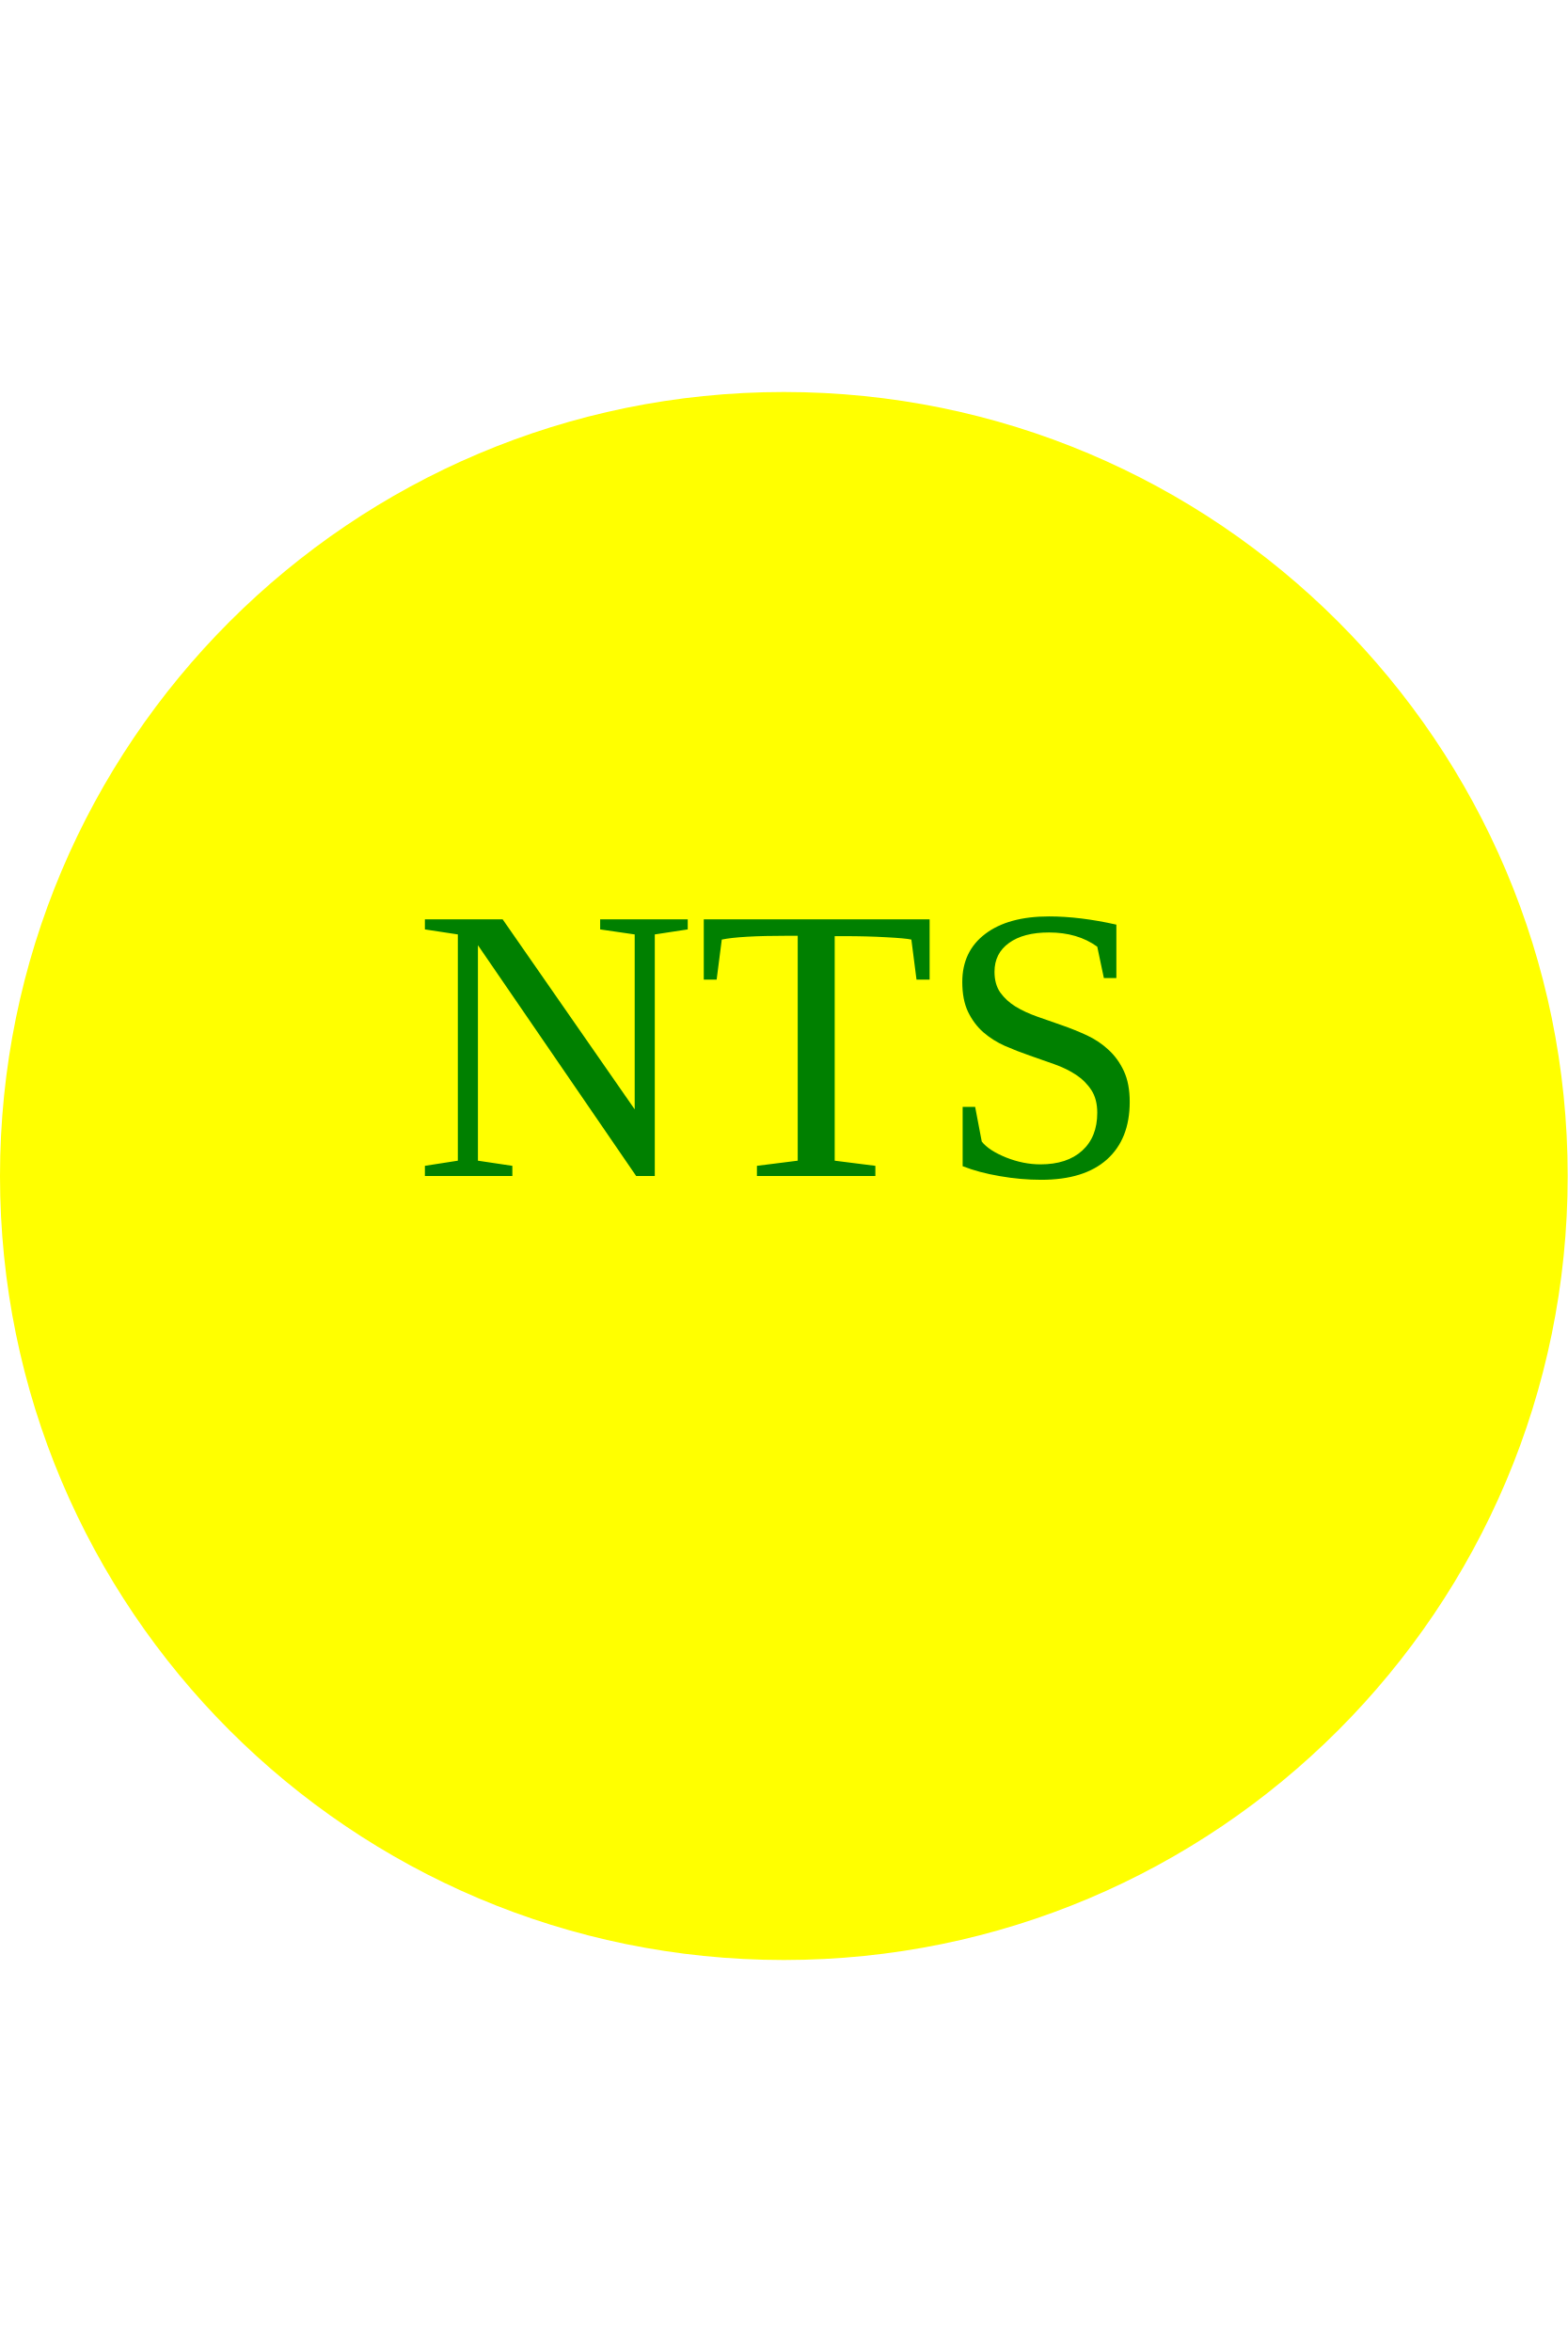
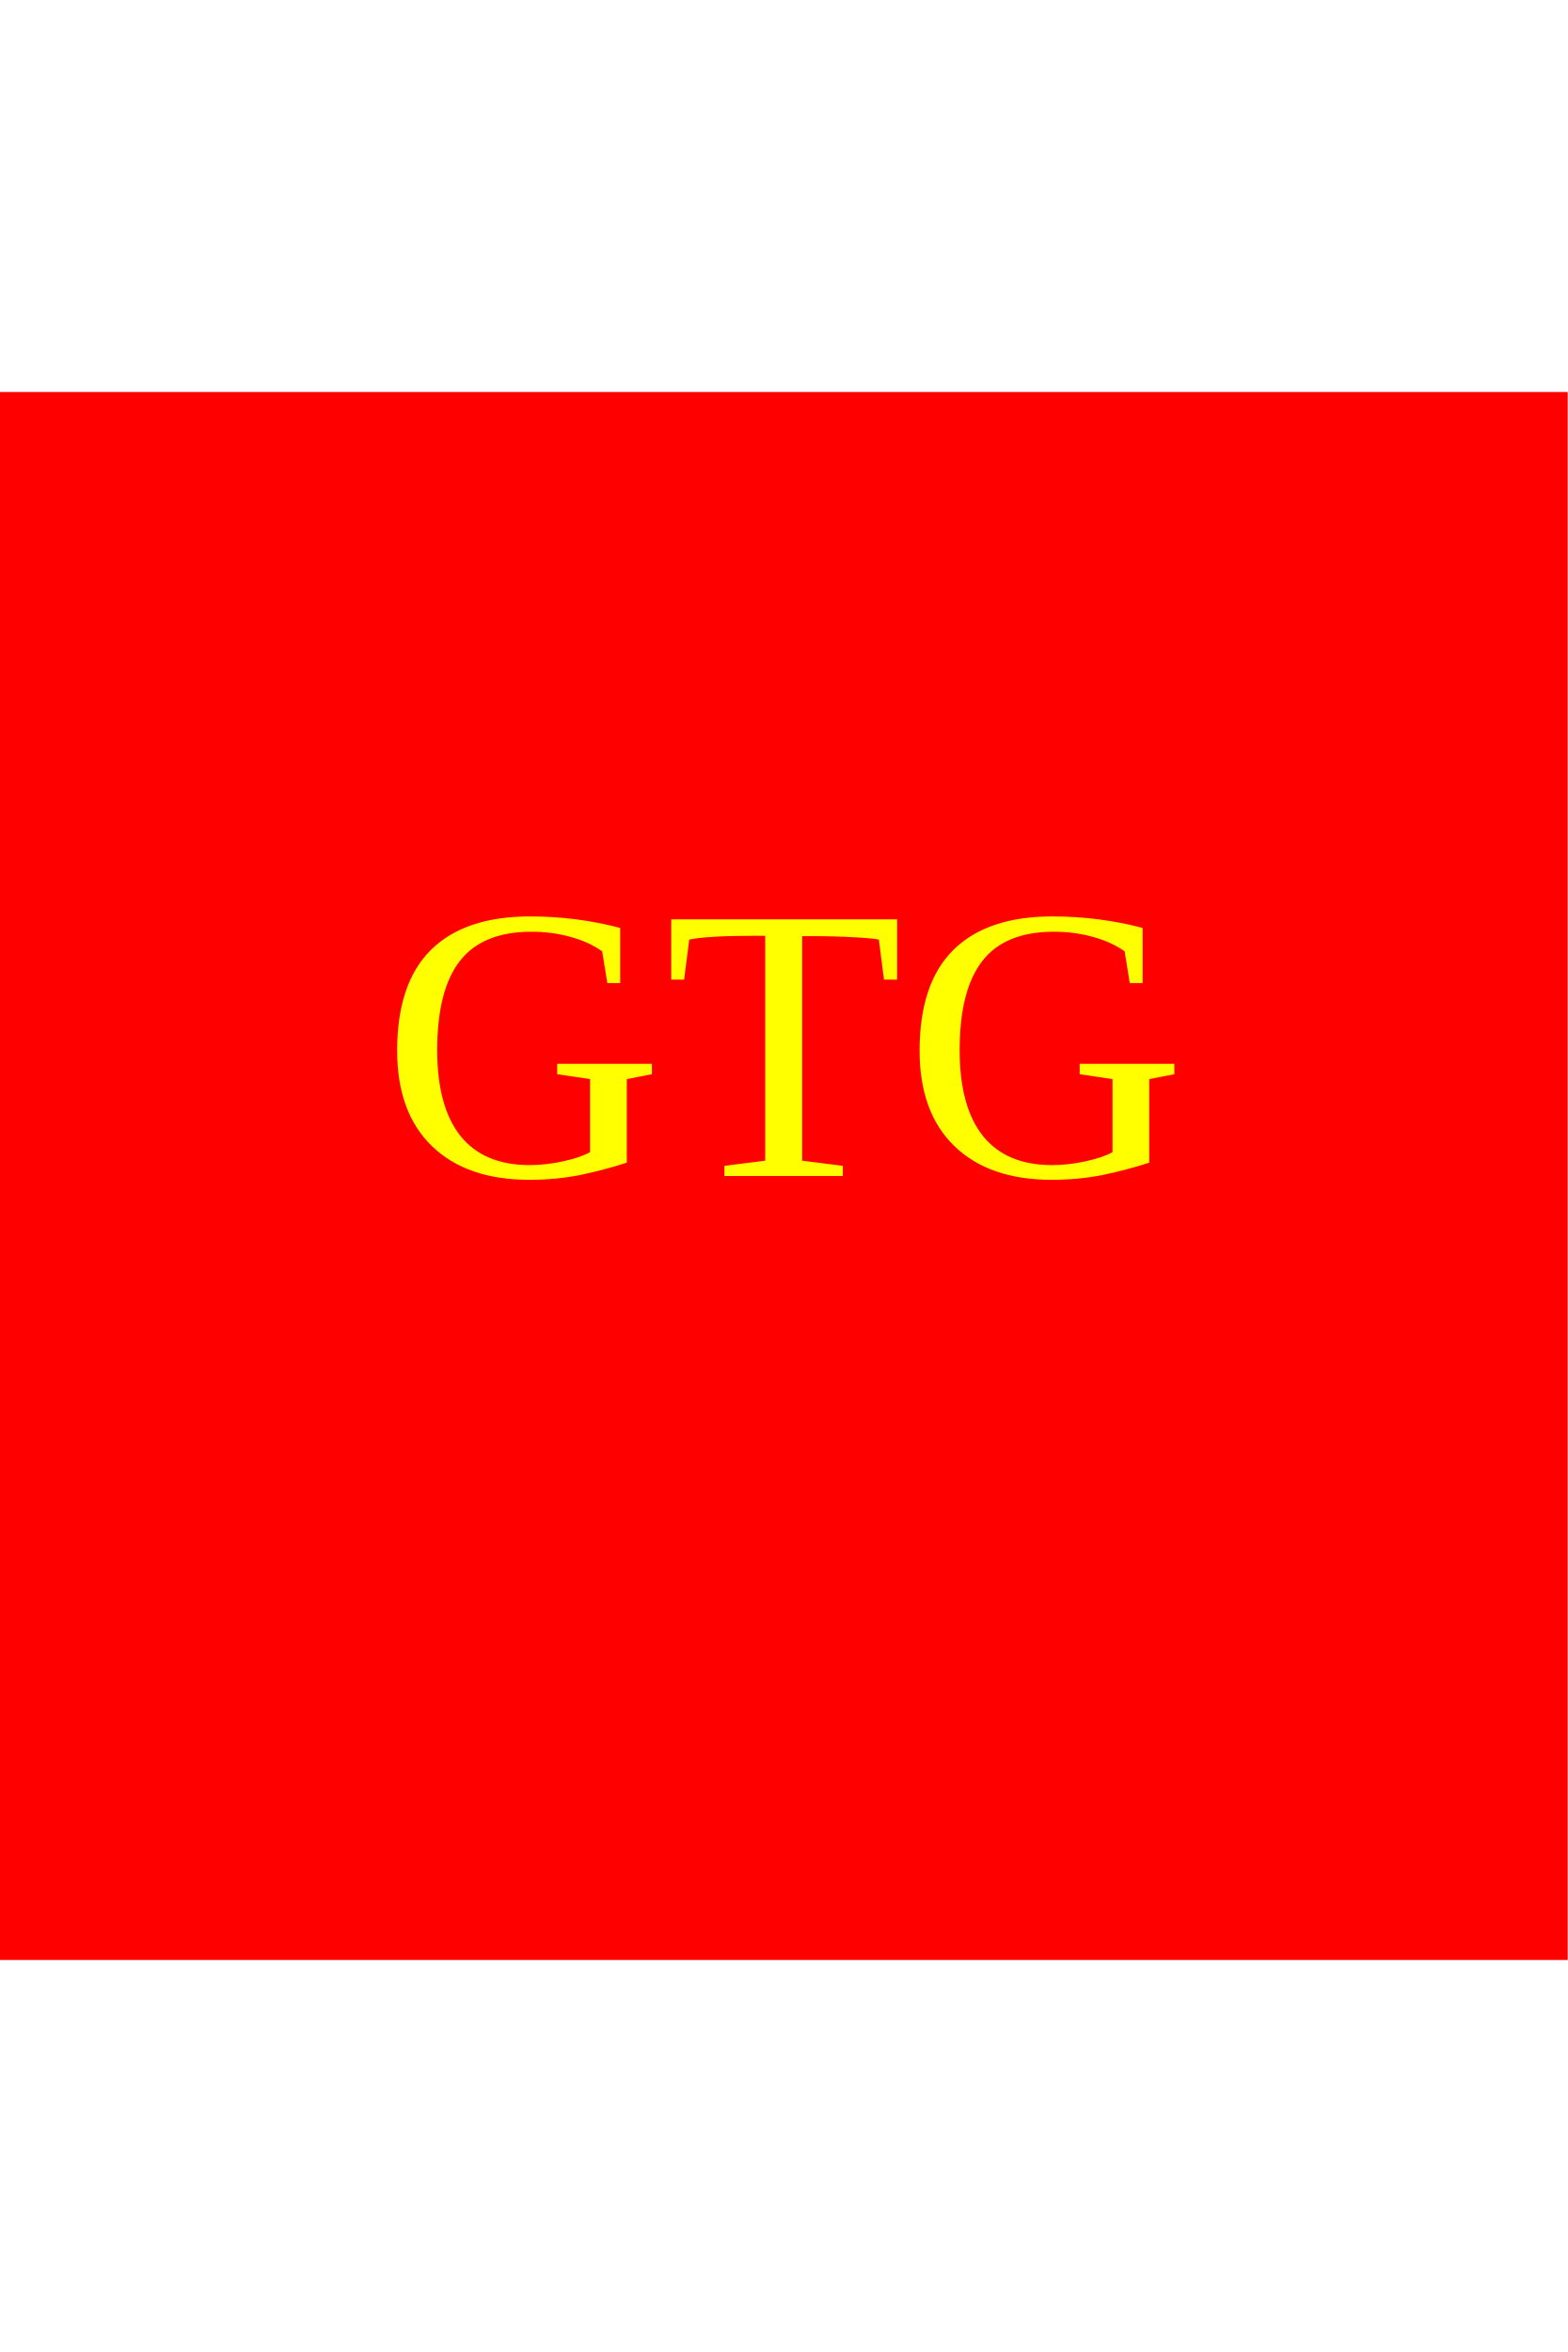
<svg xmlns="http://www.w3.org/2000/svg" height="300" width="200">
-   <circle fill="yellow" cx="100" cy="150" r="100" />
-   <text x="100" y="150" fill="green" font-size="50" text-anchor="middle" alignment-baseline="central">NTS</text>
+   <rect fill="red" x="0" y="50" width="200" height="200" />
+   <text x="100" y="150" fill="yellow" font-size="50" text-anchor="middle" alignment-baseline="central">GTG</text>
</svg>
